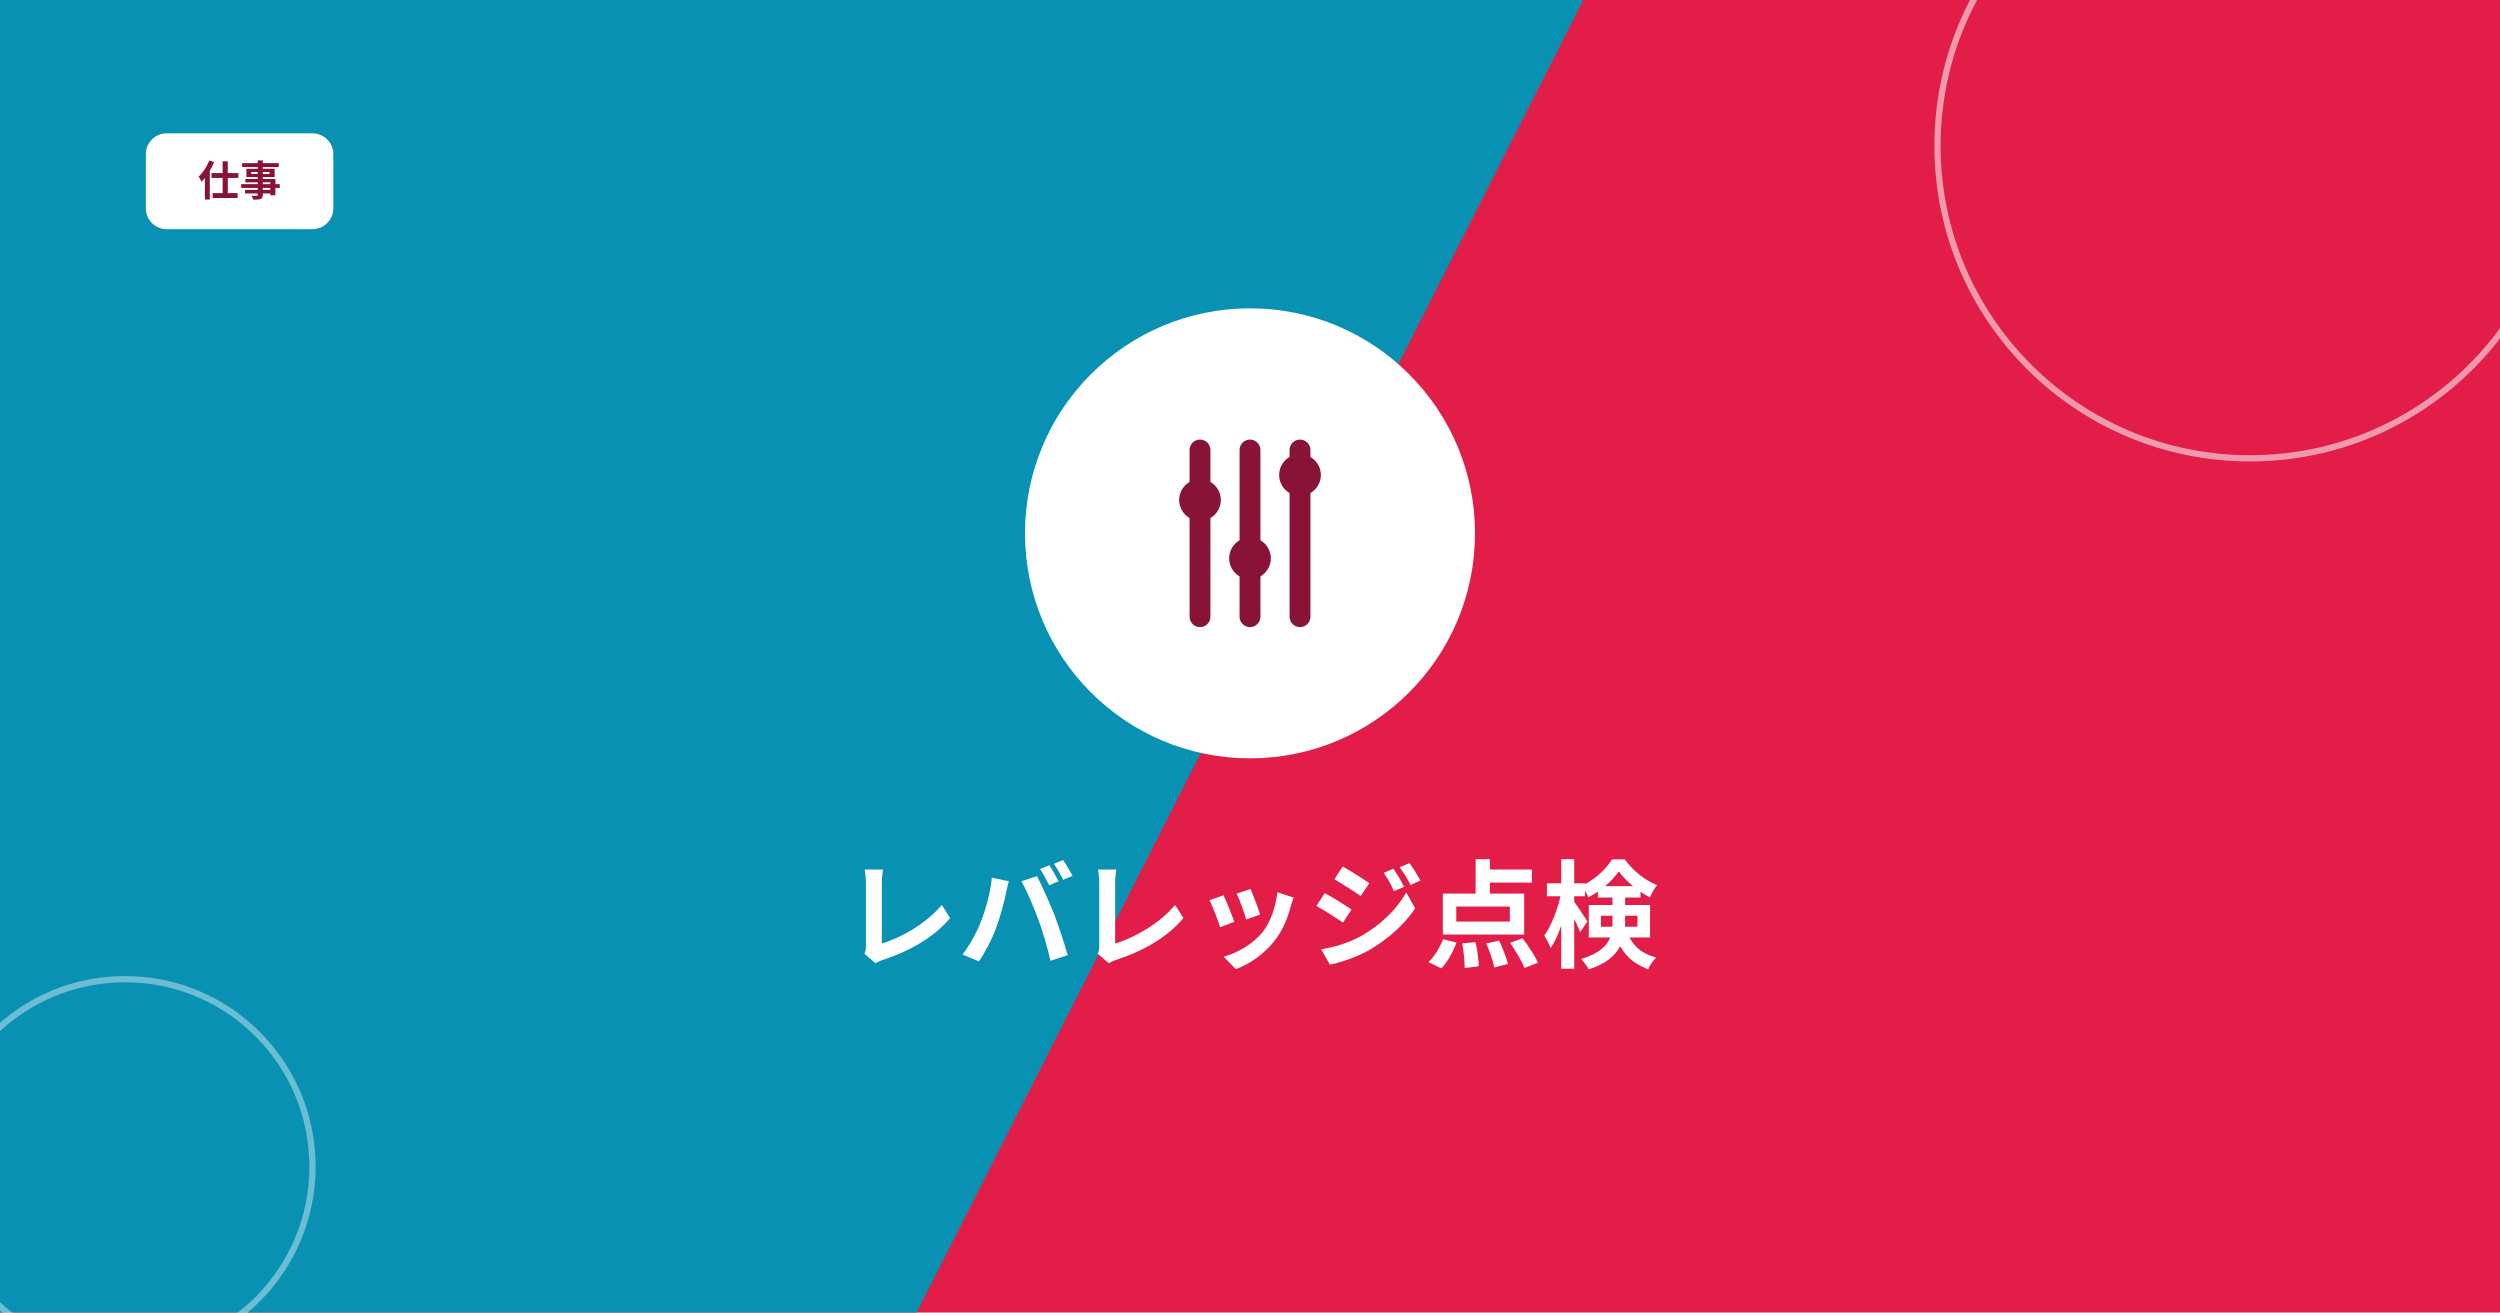
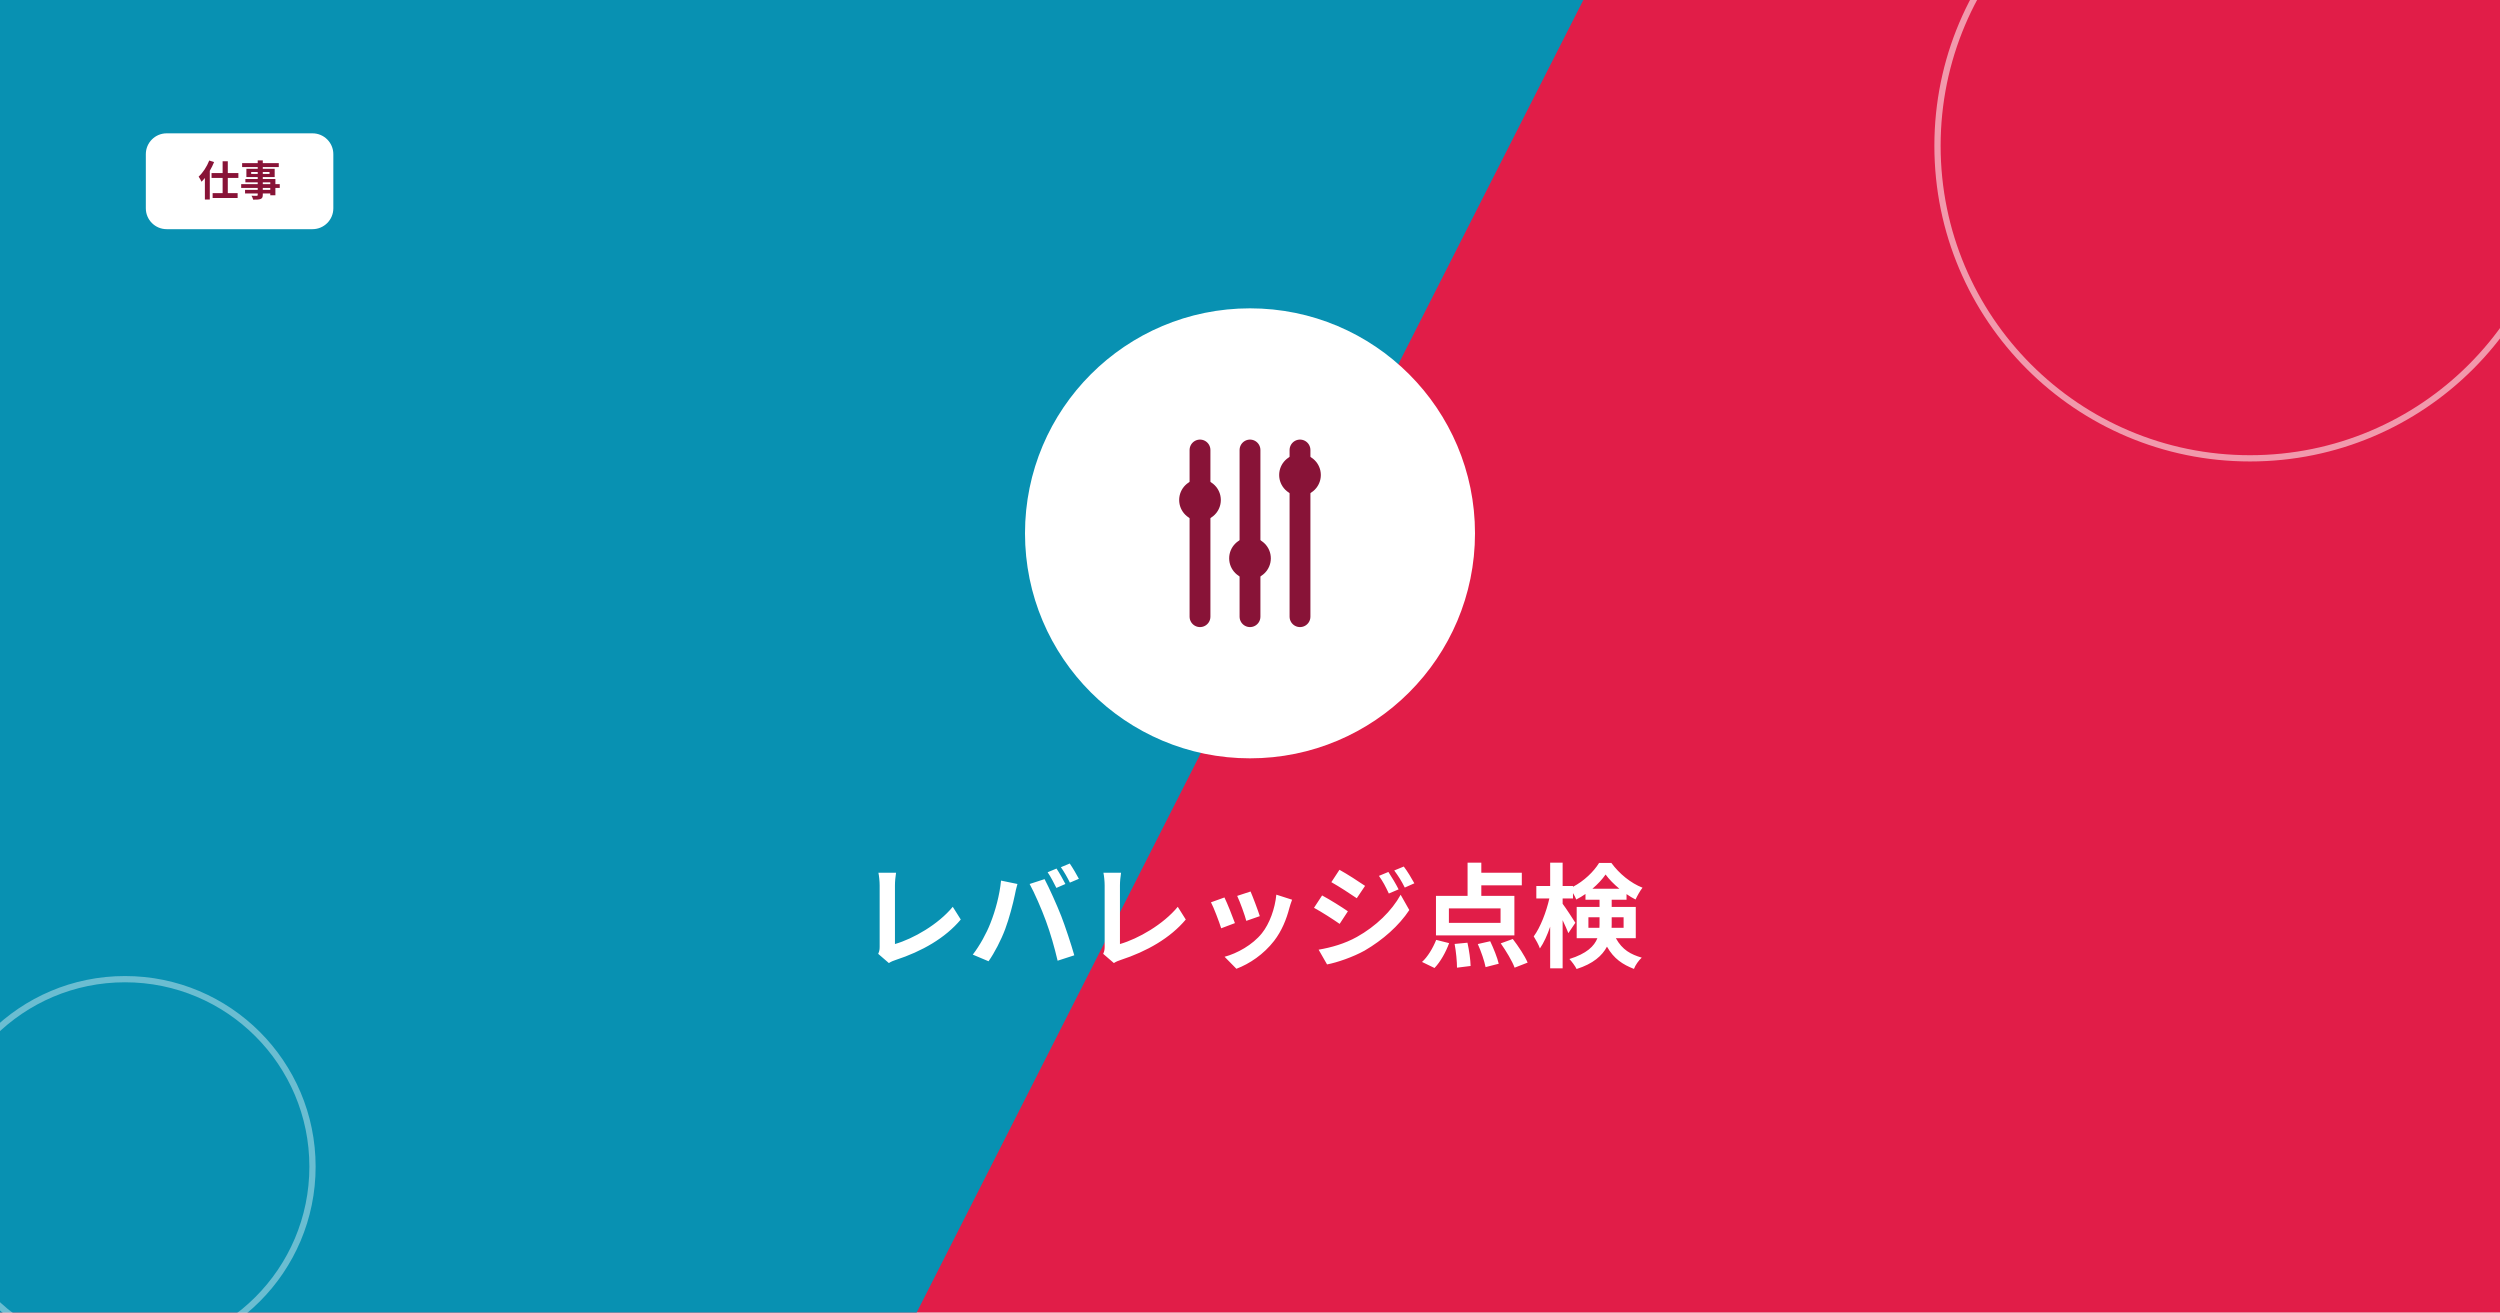
<svg xmlns="http://www.w3.org/2000/svg" viewBox="0 0 1200 630">
  <rect width="1200" height="630" fill="#e11d48" />
  <path d="M0 0 L760 0 L440 630 L0 630 Z" fill="#0891b2" />
  <circle cx="1080" cy="70" r="150" fill="none" stroke="#ffffff" stroke-width="3" opacity="0.55" />
  <circle cx="60" cy="560" r="90" fill="none" stroke="#ffffff" stroke-width="3" opacity="0.4" />
  <rect x="70" y="64" width="90" height="46" rx="10" fill="#ffffff" />
  <text x="115.0" y="94" font-size="20" font-weight="700" fill="#881337" text-anchor="middle" font-family="'Noto Sans JP', sans-serif">仕事</text>
  <circle cx="600" cy="256" r="108" fill="#ffffff" />
  <g transform="translate(600 256) scale(2.0) translate(-32 -32)" fill="none" stroke="#881337" stroke-width="5" stroke-linecap="round" stroke-linejoin="round">
    <line x1="20" y1="12" x2="20" y2="52" />
    <line x1="32" y1="12" x2="32" y2="52" />
    <line x1="44" y1="12" x2="44" y2="52" />
    <circle cx="20" cy="24" r="5" fill="#881337" stroke="none" />
    <circle cx="32" cy="38" r="5" fill="#881337" stroke="none" />
    <circle cx="44" cy="18" r="5" fill="#881337" stroke="none" />
  </g>
-   <text x="600" y="460" font-size="56" font-weight="900" text-anchor="middle" fill="#ffffff" font-family="'Noto Sans JP', sans-serif">レバレッジ点検</text>
+   <text x="600" y="460" font-size="54" font-weight="900" text-anchor="middle" fill="#ffffff" font-family="'Noto Sans JP', sans-serif">レバレッジ点検</text>
</svg>
